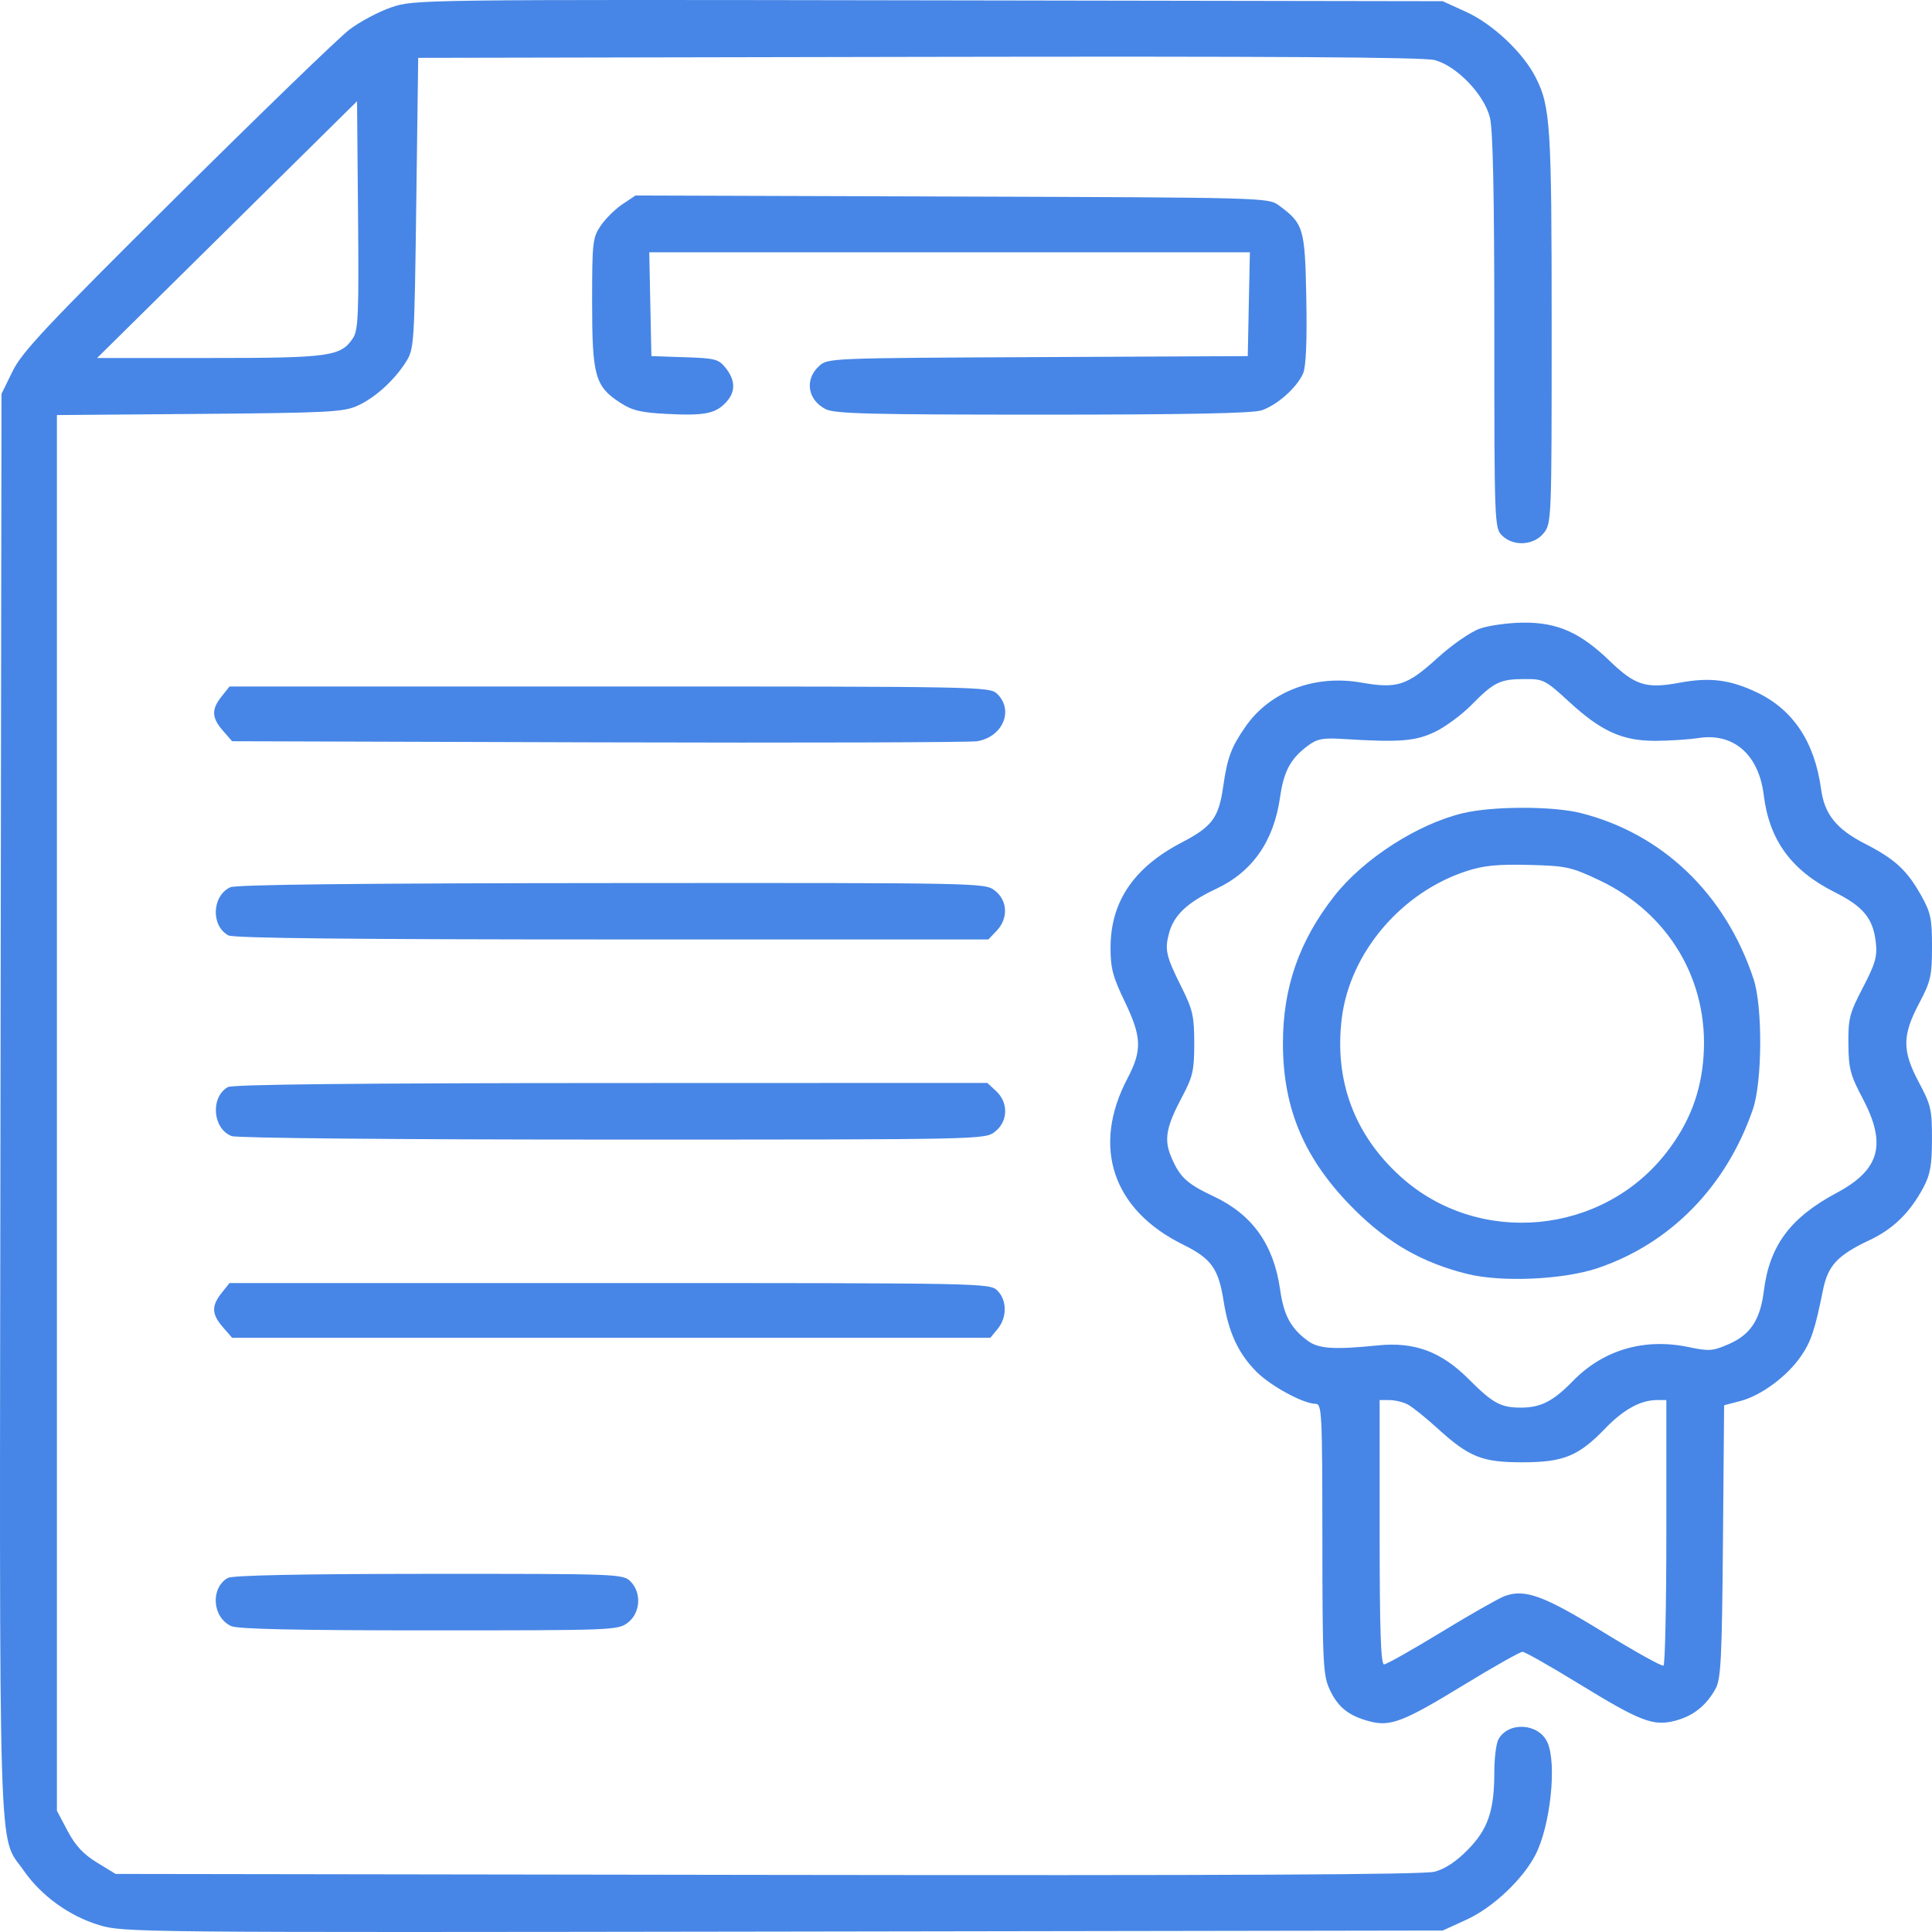
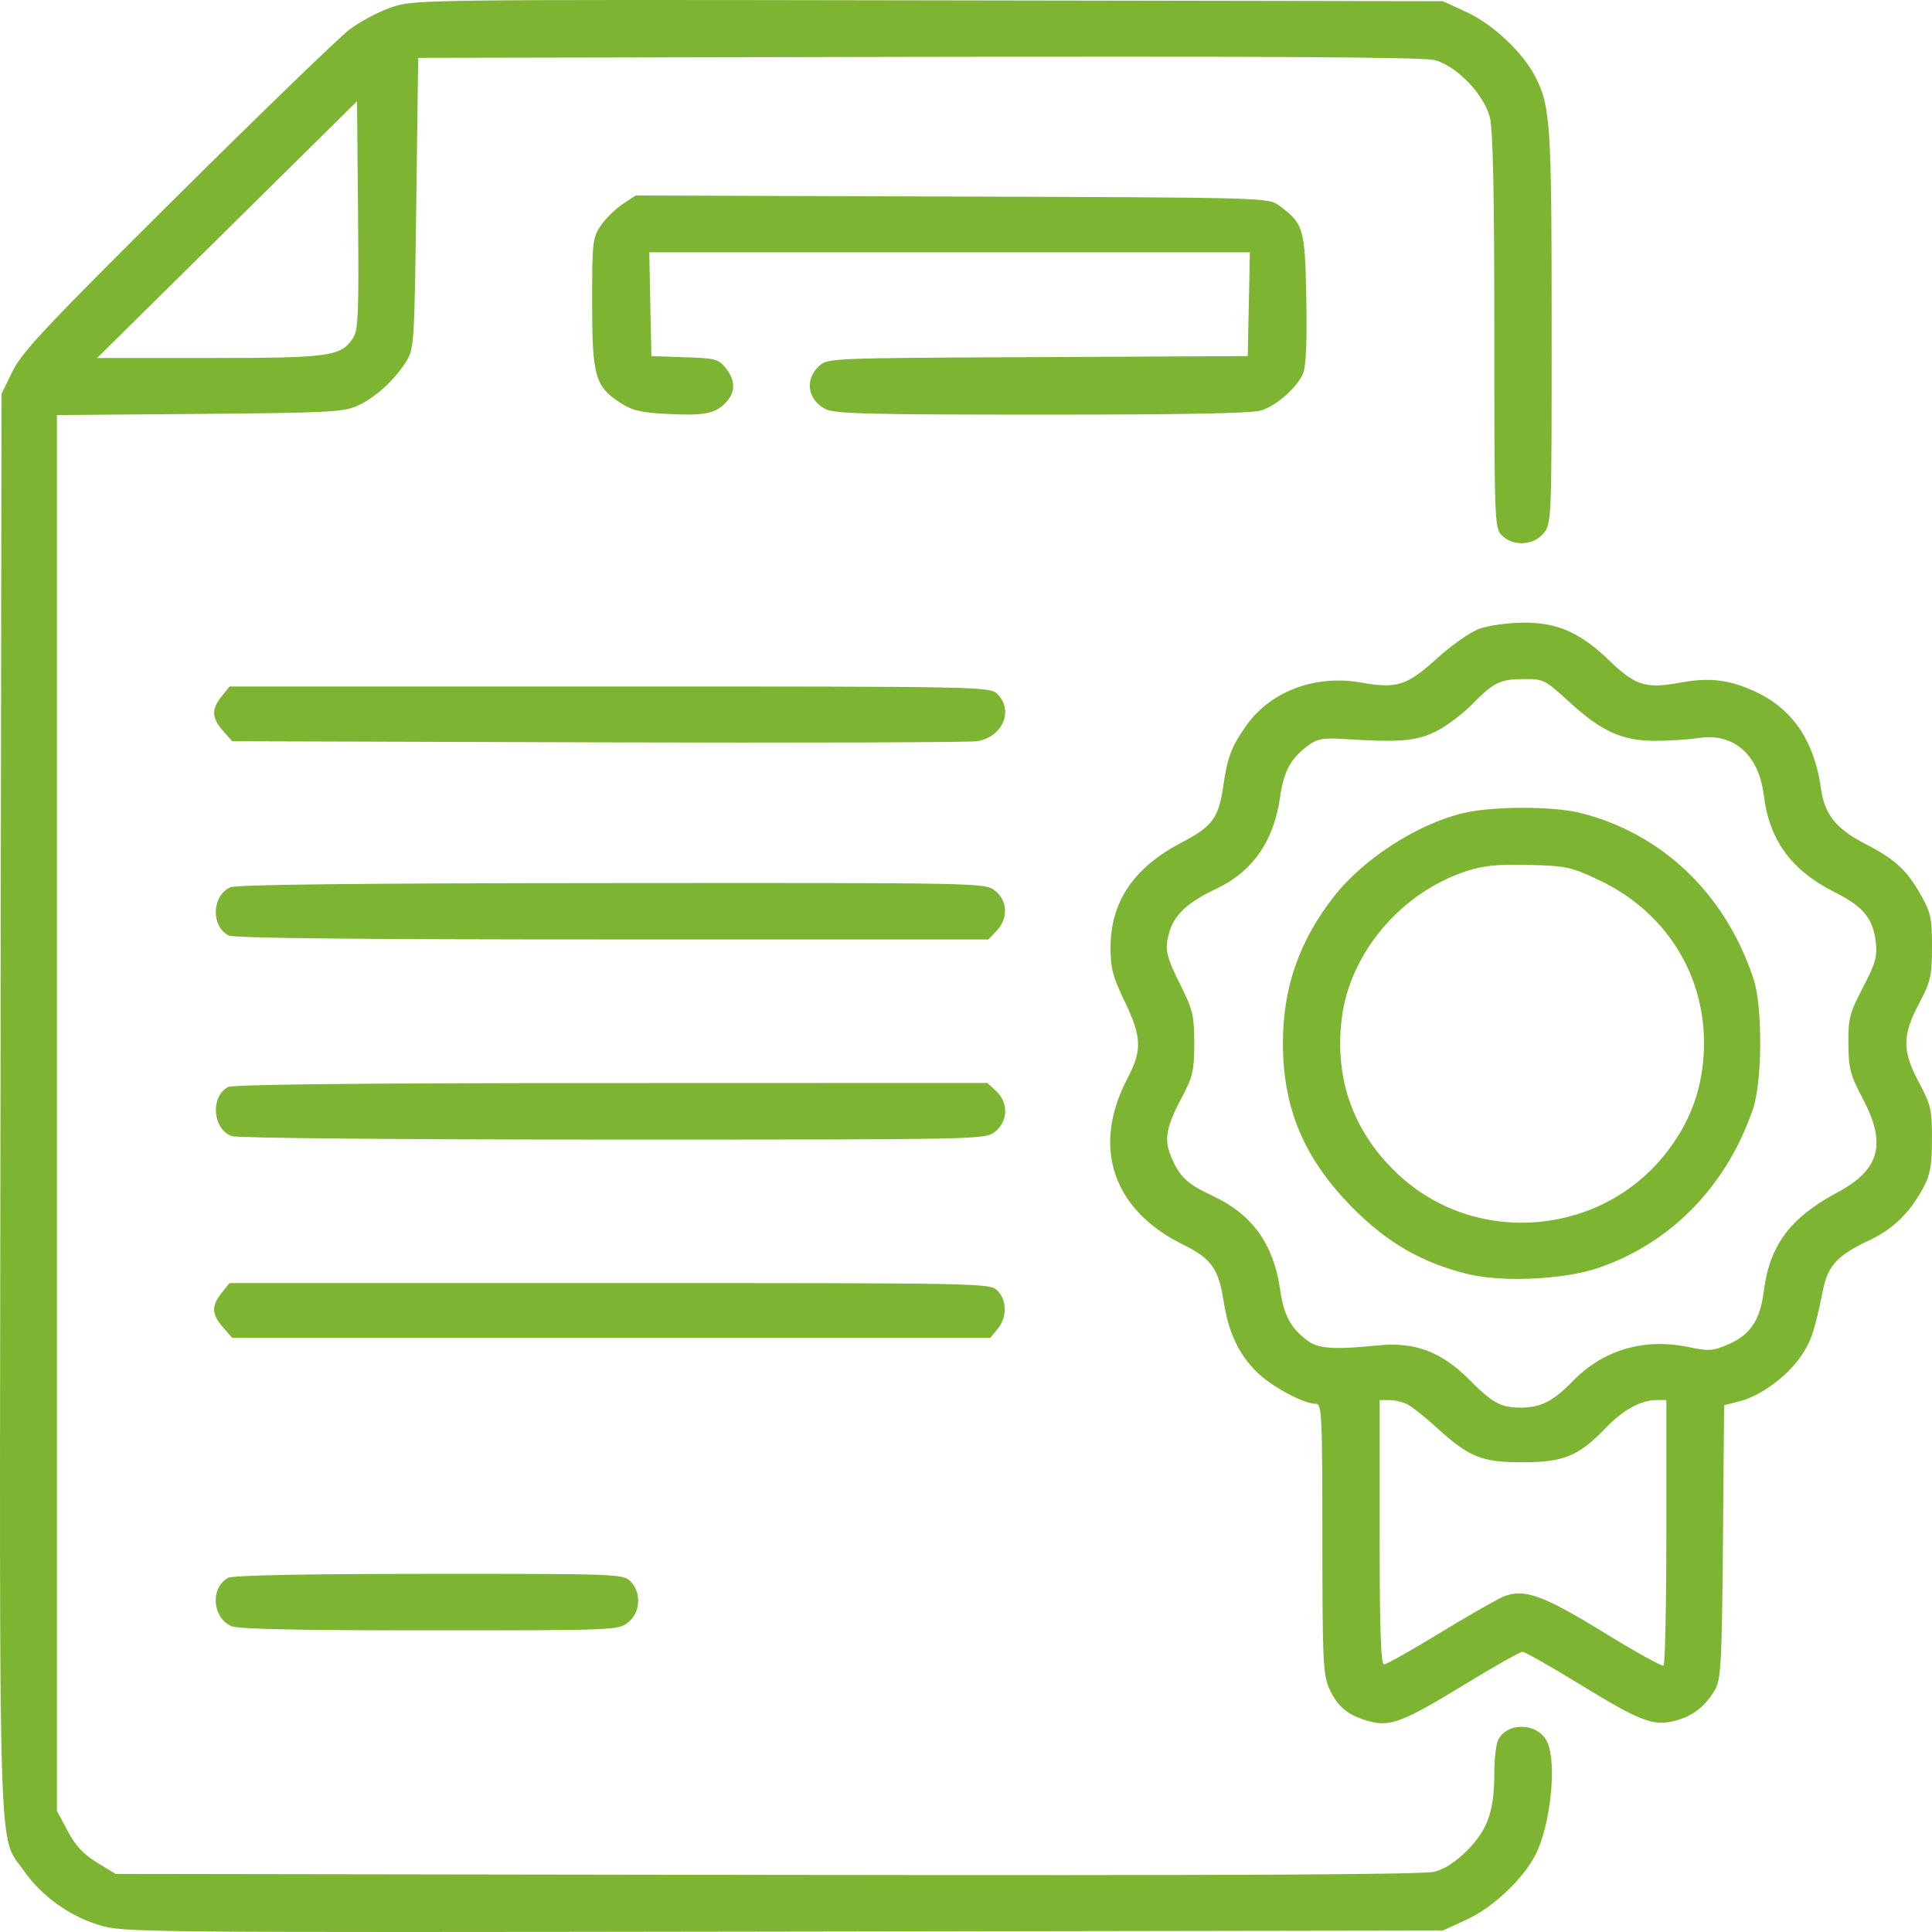
<svg xmlns="http://www.w3.org/2000/svg" width="50" height="50" viewBox="0 0 50 50" fill="none">
-   <path fill-rule="evenodd" clip-rule="evenodd" d="M10.13 0.189C9.804 0.3 9.314 0.56 9.042 0.767C8.77 0.974 6.762 2.916 4.58 5.082C1.199 8.438 0.57 9.108 0.326 9.607L0.039 10.194L0.013 28.559C-0.015 48.847 -0.058 47.442 0.615 48.412C1.067 49.062 1.791 49.586 2.562 49.82C3.195 50.012 3.461 50.014 20.271 49.989L37.338 49.962L37.953 49.681C38.631 49.372 39.413 48.636 39.738 48.001C40.127 47.244 40.296 45.632 40.045 45.088C39.817 44.592 39.032 44.548 38.778 45.017C38.721 45.123 38.673 45.502 38.673 45.858C38.673 46.86 38.511 47.337 37.989 47.869C37.687 48.177 37.399 48.368 37.126 48.44C36.834 48.516 31.895 48.54 19.854 48.522L2.991 48.497L2.509 48.202C2.158 47.987 1.951 47.765 1.75 47.385L1.473 46.862V28.802V10.742L5.159 10.712C8.455 10.685 8.886 10.664 9.24 10.506C9.699 10.302 10.2 9.85 10.508 9.363C10.718 9.031 10.725 8.914 10.773 5.259L10.823 1.497L23.771 1.472C32.927 1.455 36.84 1.479 37.128 1.555C37.696 1.704 38.406 2.44 38.558 3.038C38.638 3.352 38.673 5.036 38.673 8.576C38.673 13.532 38.678 13.667 38.871 13.858C39.166 14.149 39.695 14.118 39.952 13.796C40.154 13.543 40.157 13.449 40.157 8.475C40.157 3.231 40.126 2.749 39.738 1.993C39.413 1.357 38.631 0.622 37.953 0.312L37.338 0.031L24.031 0.009C10.82 -0.013 10.72 -0.011 10.13 0.189ZM9.135 8.751C8.82 9.226 8.534 9.265 5.41 9.265H2.513L5.877 5.942L9.24 2.62L9.266 5.567C9.289 8.127 9.272 8.544 9.135 8.751ZM16.111 5.284C15.926 5.407 15.673 5.656 15.549 5.838C15.337 6.148 15.324 6.263 15.324 7.824C15.324 9.723 15.4 9.997 16.04 10.415C16.359 10.624 16.575 10.677 17.256 10.712C18.226 10.762 18.512 10.707 18.784 10.418C19.04 10.148 19.039 9.848 18.783 9.526C18.597 9.293 18.512 9.27 17.719 9.245L16.858 9.216L16.83 7.873L16.803 6.529H24.575H32.347L32.319 7.873L32.292 9.216L26.856 9.242C21.434 9.267 21.419 9.267 21.192 9.479C20.818 9.825 20.901 10.35 21.367 10.588C21.602 10.708 22.492 10.731 26.979 10.731C30.691 10.731 32.414 10.697 32.648 10.62C33.054 10.486 33.573 10.023 33.727 9.656C33.8 9.481 33.828 8.811 33.807 7.721C33.773 5.902 33.74 5.79 33.095 5.314C32.825 5.115 32.728 5.112 24.634 5.086L16.447 5.06L16.111 5.284ZM38.3 16.268C38.06 16.352 37.585 16.681 37.198 17.032C36.41 17.747 36.155 17.828 35.227 17.665C34.03 17.453 32.868 17.894 32.239 18.798C31.864 19.335 31.764 19.604 31.656 20.357C31.54 21.167 31.371 21.393 30.58 21.805C29.345 22.448 28.745 23.332 28.741 24.513C28.739 25.052 28.797 25.274 29.106 25.916C29.549 26.838 29.562 27.18 29.179 27.908C28.247 29.682 28.792 31.312 30.619 32.211C31.35 32.571 31.535 32.83 31.668 33.677C31.796 34.488 32.05 35.032 32.52 35.503C32.89 35.873 33.731 36.329 34.048 36.331C34.21 36.331 34.221 36.564 34.223 39.825C34.225 43.026 34.241 43.352 34.41 43.72C34.621 44.179 34.9 44.403 35.435 44.546C35.983 44.692 36.312 44.566 37.887 43.604C38.659 43.133 39.341 42.748 39.402 42.749C39.464 42.749 40.112 43.116 40.844 43.565C42.459 44.555 42.787 44.681 43.355 44.532C43.817 44.411 44.152 44.147 44.396 43.709C44.538 43.454 44.564 42.95 44.59 39.892L44.62 36.369L45.048 36.256C45.577 36.117 46.249 35.62 46.603 35.107C46.87 34.721 46.968 34.429 47.178 33.39C47.307 32.749 47.553 32.486 48.387 32.093C48.995 31.807 49.428 31.384 49.776 30.735C49.954 30.402 49.998 30.16 49.999 29.486C50.001 28.721 49.973 28.596 49.665 28.02C49.226 27.198 49.226 26.802 49.663 25.974C49.967 25.399 49.999 25.261 50 24.508C50.001 23.775 49.968 23.619 49.718 23.172C49.35 22.517 49.041 22.233 48.263 21.834C47.526 21.457 47.218 21.073 47.129 20.422C46.964 19.206 46.409 18.369 45.472 17.921C44.782 17.591 44.252 17.523 43.484 17.666C42.603 17.83 42.322 17.744 41.661 17.107C40.894 16.366 40.303 16.105 39.415 16.114C39.034 16.117 38.533 16.187 38.3 16.268ZM40.612 18.165C41.437 18.924 41.983 19.172 42.829 19.173C43.182 19.173 43.694 19.14 43.966 19.099C44.868 18.962 45.517 19.531 45.645 20.573C45.79 21.748 46.361 22.529 47.488 23.093C48.226 23.464 48.475 23.768 48.546 24.39C48.587 24.754 48.535 24.937 48.212 25.557C47.866 26.222 47.83 26.36 47.836 27.016C47.842 27.654 47.886 27.823 48.205 28.425C48.833 29.614 48.653 30.272 47.535 30.87C46.33 31.514 45.794 32.237 45.647 33.415C45.555 34.156 45.301 34.541 44.742 34.785C44.327 34.966 44.233 34.974 43.704 34.863C42.553 34.621 41.49 34.934 40.702 35.745C40.198 36.263 39.874 36.429 39.364 36.429C38.839 36.429 38.636 36.319 38.01 35.692C37.297 34.978 36.607 34.722 35.656 34.819C34.527 34.933 34.126 34.907 33.846 34.701C33.402 34.373 33.225 34.045 33.128 33.366C32.961 32.204 32.41 31.433 31.41 30.962C30.711 30.632 30.534 30.467 30.311 29.942C30.119 29.488 30.178 29.167 30.598 28.376C30.87 27.864 30.907 27.7 30.907 27.001C30.907 26.307 30.867 26.13 30.592 25.578C30.173 24.739 30.137 24.584 30.257 24.142C30.383 23.681 30.733 23.352 31.469 23.006C32.414 22.562 32.964 21.774 33.128 20.634C33.226 19.948 33.402 19.627 33.864 19.287C34.089 19.121 34.247 19.092 34.748 19.124C36.213 19.216 36.63 19.184 37.135 18.942C37.404 18.813 37.827 18.501 38.075 18.25C38.66 17.655 38.817 17.577 39.443 17.574C39.946 17.571 39.987 17.592 40.612 18.165ZM5.735 18.024C5.468 18.359 5.476 18.573 5.768 18.909L6.007 19.183L15.489 19.212C20.704 19.227 25.118 19.214 25.298 19.182C25.954 19.064 26.24 18.385 25.812 17.962C25.616 17.769 25.482 17.766 15.777 17.766H5.94L5.735 18.024ZM37.86 21.045C36.684 21.326 35.284 22.229 34.531 23.19C33.623 24.35 33.202 25.556 33.202 27C33.202 28.713 33.768 30.027 35.057 31.308C35.937 32.182 36.817 32.683 37.98 32.971C38.862 33.19 40.461 33.118 41.345 32.82C43.232 32.184 44.676 30.707 45.364 28.71C45.609 27.996 45.62 26.059 45.383 25.339C44.657 23.139 43.022 21.57 40.903 21.04C40.176 20.859 38.629 20.861 37.86 21.045ZM41.375 22.773C43.186 23.624 44.227 25.378 44.087 27.342C44.021 28.276 43.722 29.055 43.14 29.811C41.479 31.971 38.264 32.27 36.249 30.452C35.048 29.368 34.525 27.957 34.726 26.346C34.938 24.655 36.265 23.093 37.957 22.543C38.397 22.4 38.759 22.364 39.564 22.384C40.531 22.408 40.656 22.435 41.375 22.773ZM5.957 22.963C5.481 23.191 5.455 23.966 5.914 24.209C6.049 24.28 9.172 24.313 15.845 24.313H25.579L25.794 24.087C26.099 23.767 26.078 23.306 25.749 23.05C25.489 22.848 25.456 22.847 15.831 22.854C9.281 22.858 6.103 22.893 5.957 22.963ZM5.895 28.134C5.438 28.398 5.503 29.217 5.997 29.402C6.135 29.454 10.273 29.492 15.862 29.492C25.451 29.492 25.489 29.491 25.749 29.289C26.09 29.024 26.104 28.539 25.781 28.238L25.552 28.026L15.813 28.029C9.194 28.031 6.017 28.065 5.895 28.134ZM5.735 33.462C5.468 33.797 5.476 34.011 5.768 34.347L6.007 34.621H15.819H25.631L25.82 34.391C26.066 34.092 26.062 33.647 25.812 33.4C25.616 33.207 25.482 33.205 15.777 33.205H5.94L5.735 33.462ZM36.429 36.346C36.548 36.408 36.895 36.686 37.2 36.964C38.027 37.715 38.356 37.846 39.415 37.844C40.468 37.842 40.856 37.682 41.546 36.965C42.013 36.48 42.461 36.234 42.875 36.234H43.125V39.648C43.125 41.526 43.092 43.082 43.051 43.106C43.01 43.131 42.309 42.741 41.493 42.24C39.943 41.288 39.458 41.112 38.932 41.31C38.775 41.37 38.035 41.791 37.289 42.246C36.543 42.701 35.882 43.074 35.819 43.074C35.735 43.074 35.705 42.166 35.705 39.654V36.234H35.959C36.099 36.234 36.31 36.284 36.429 36.346ZM5.895 40.837C5.439 41.099 5.494 41.862 5.986 42.084C6.158 42.161 7.695 42.194 11.111 42.194C15.897 42.194 15.995 42.19 16.251 41.992C16.578 41.738 16.608 41.215 16.314 40.924C16.121 40.734 15.986 40.729 11.095 40.731C7.772 40.733 6.013 40.769 5.895 40.837Z" fill="#4786E6" />
+   <path fill-rule="evenodd" clip-rule="evenodd" d="M10.13 0.189C9.804 0.3 9.314 0.56 9.042 0.767C8.77 0.974 6.762 2.916 4.58 5.082C1.199 8.438 0.57 9.108 0.326 9.607L0.039 10.194L0.013 28.559C-0.015 48.847 -0.058 47.442 0.615 48.412C1.067 49.062 1.791 49.586 2.562 49.82C3.195 50.012 3.461 50.014 20.271 49.989L37.338 49.962L37.953 49.681C38.631 49.372 39.413 48.636 39.738 48.001C40.127 47.244 40.296 45.632 40.045 45.088C39.817 44.592 39.032 44.548 38.778 45.017C38.721 45.123 38.673 45.502 38.673 45.858C38.673 46.86 38.511 47.337 37.989 47.869C37.687 48.177 37.399 48.368 37.126 48.44C36.834 48.516 31.895 48.54 19.854 48.522L2.991 48.497L2.509 48.202C2.158 47.987 1.951 47.765 1.75 47.385L1.473 46.862V28.802V10.742L5.159 10.712C8.455 10.685 8.886 10.664 9.24 10.506C9.699 10.302 10.2 9.85 10.508 9.363C10.718 9.031 10.725 8.914 10.773 5.259L10.823 1.497L23.771 1.472C32.927 1.455 36.84 1.479 37.128 1.555C37.696 1.704 38.406 2.44 38.558 3.038C38.638 3.352 38.673 5.036 38.673 8.576C38.673 13.532 38.678 13.667 38.871 13.858C39.166 14.149 39.695 14.118 39.952 13.796C40.154 13.543 40.157 13.449 40.157 8.475C40.157 3.231 40.126 2.749 39.738 1.993C39.413 1.357 38.631 0.622 37.953 0.312L37.338 0.031L24.031 0.009C10.82 -0.013 10.72 -0.011 10.13 0.189ZM9.135 8.751C8.82 9.226 8.534 9.265 5.41 9.265H2.513L5.877 5.942L9.24 2.62L9.266 5.567C9.289 8.127 9.272 8.544 9.135 8.751ZM16.111 5.284C15.926 5.407 15.673 5.656 15.549 5.838C15.337 6.148 15.324 6.263 15.324 7.824C15.324 9.723 15.4 9.997 16.04 10.415C16.359 10.624 16.575 10.677 17.256 10.712C18.226 10.762 18.512 10.707 18.784 10.418C19.04 10.148 19.039 9.848 18.783 9.526C18.597 9.293 18.512 9.27 17.719 9.245L16.858 9.216L16.83 7.873L16.803 6.529H24.575H32.347L32.319 7.873L32.292 9.216L26.856 9.242C21.434 9.267 21.419 9.267 21.192 9.479C20.818 9.825 20.901 10.35 21.367 10.588C21.602 10.708 22.492 10.731 26.979 10.731C30.691 10.731 32.414 10.697 32.648 10.62C33.054 10.486 33.573 10.023 33.727 9.656C33.8 9.481 33.828 8.811 33.807 7.721C33.773 5.902 33.74 5.79 33.095 5.314C32.825 5.115 32.728 5.112 24.634 5.086L16.447 5.06L16.111 5.284ZM38.3 16.268C38.06 16.352 37.585 16.681 37.198 17.032C36.41 17.747 36.155 17.828 35.227 17.665C34.03 17.453 32.868 17.894 32.239 18.798C31.864 19.335 31.764 19.604 31.656 20.357C31.54 21.167 31.371 21.393 30.58 21.805C29.345 22.448 28.745 23.332 28.741 24.513C28.739 25.052 28.797 25.274 29.106 25.916C29.549 26.838 29.562 27.18 29.179 27.908C28.247 29.682 28.792 31.312 30.619 32.211C31.35 32.571 31.535 32.83 31.668 33.677C31.796 34.488 32.05 35.032 32.52 35.503C32.89 35.873 33.731 36.329 34.048 36.331C34.21 36.331 34.221 36.564 34.223 39.825C34.225 43.026 34.241 43.352 34.41 43.72C34.621 44.179 34.9 44.403 35.435 44.546C35.983 44.692 36.312 44.566 37.887 43.604C38.659 43.133 39.341 42.748 39.402 42.749C39.464 42.749 40.112 43.116 40.844 43.565C42.459 44.555 42.787 44.681 43.355 44.532C43.817 44.411 44.152 44.147 44.396 43.709C44.538 43.454 44.564 42.95 44.59 39.892L44.62 36.369L45.048 36.256C45.577 36.117 46.249 35.62 46.603 35.107C46.87 34.721 46.968 34.429 47.178 33.39C47.307 32.749 47.553 32.486 48.387 32.093C48.995 31.807 49.428 31.384 49.776 30.735C49.954 30.402 49.998 30.16 49.999 29.486C50.001 28.721 49.973 28.596 49.665 28.02C49.226 27.198 49.226 26.802 49.663 25.974C49.967 25.399 49.999 25.261 50 24.508C50.001 23.775 49.968 23.619 49.718 23.172C49.35 22.517 49.041 22.233 48.263 21.834C47.526 21.457 47.218 21.073 47.129 20.422C46.964 19.206 46.409 18.369 45.472 17.921C44.782 17.591 44.252 17.523 43.484 17.666C42.603 17.83 42.322 17.744 41.661 17.107C40.894 16.366 40.303 16.105 39.415 16.114C39.034 16.117 38.533 16.187 38.3 16.268ZM40.612 18.165C41.437 18.924 41.983 19.172 42.829 19.173C43.182 19.173 43.694 19.14 43.966 19.099C44.868 18.962 45.517 19.531 45.645 20.573C45.79 21.748 46.361 22.529 47.488 23.093C48.226 23.464 48.475 23.768 48.546 24.39C48.587 24.754 48.535 24.937 48.212 25.557C47.866 26.222 47.83 26.36 47.836 27.016C47.842 27.654 47.886 27.823 48.205 28.425C48.833 29.614 48.653 30.272 47.535 30.87C46.33 31.514 45.794 32.237 45.647 33.415C45.555 34.156 45.301 34.541 44.742 34.785C44.327 34.966 44.233 34.974 43.704 34.863C42.553 34.621 41.49 34.934 40.702 35.745C40.198 36.263 39.874 36.429 39.364 36.429C38.839 36.429 38.636 36.319 38.01 35.692C37.297 34.978 36.607 34.722 35.656 34.819C34.527 34.933 34.126 34.907 33.846 34.701C33.402 34.373 33.225 34.045 33.128 33.366C32.961 32.204 32.41 31.433 31.41 30.962C30.711 30.632 30.534 30.467 30.311 29.942C30.119 29.488 30.178 29.167 30.598 28.376C30.87 27.864 30.907 27.7 30.907 27.001C30.907 26.307 30.867 26.13 30.592 25.578C30.173 24.739 30.137 24.584 30.257 24.142C30.383 23.681 30.733 23.352 31.469 23.006C32.414 22.562 32.964 21.774 33.128 20.634C33.226 19.948 33.402 19.627 33.864 19.287C34.089 19.121 34.247 19.092 34.748 19.124C36.213 19.216 36.63 19.184 37.135 18.942C37.404 18.813 37.827 18.501 38.075 18.25C38.66 17.655 38.817 17.577 39.443 17.574C39.946 17.571 39.987 17.592 40.612 18.165ZM5.735 18.024C5.468 18.359 5.476 18.573 5.768 18.909L6.007 19.183L15.489 19.212C20.704 19.227 25.118 19.214 25.298 19.182C25.954 19.064 26.24 18.385 25.812 17.962C25.616 17.769 25.482 17.766 15.777 17.766H5.94L5.735 18.024ZM37.86 21.045C36.684 21.326 35.284 22.229 34.531 23.19C33.623 24.35 33.202 25.556 33.202 27C33.202 28.713 33.768 30.027 35.057 31.308C35.937 32.182 36.817 32.683 37.98 32.971C38.862 33.19 40.461 33.118 41.345 32.82C43.232 32.184 44.676 30.707 45.364 28.71C45.609 27.996 45.62 26.059 45.383 25.339C44.657 23.139 43.022 21.57 40.903 21.04C40.176 20.859 38.629 20.861 37.86 21.045ZM41.375 22.773C43.186 23.624 44.227 25.378 44.087 27.342C44.021 28.276 43.722 29.055 43.14 29.811C41.479 31.971 38.264 32.27 36.249 30.452C35.048 29.368 34.525 27.957 34.726 26.346C34.938 24.655 36.265 23.093 37.957 22.543C38.397 22.4 38.759 22.364 39.564 22.384C40.531 22.408 40.656 22.435 41.375 22.773ZM5.957 22.963C5.481 23.191 5.455 23.966 5.914 24.209C6.049 24.28 9.172 24.313 15.845 24.313H25.579L25.794 24.087C26.099 23.767 26.078 23.306 25.749 23.05C25.489 22.848 25.456 22.847 15.831 22.854C9.281 22.858 6.103 22.893 5.957 22.963ZM5.895 28.134C5.438 28.398 5.503 29.217 5.997 29.402C6.135 29.454 10.273 29.492 15.862 29.492C25.451 29.492 25.489 29.491 25.749 29.289C26.09 29.024 26.104 28.539 25.781 28.238L25.552 28.026L15.813 28.029C9.194 28.031 6.017 28.065 5.895 28.134ZM5.735 33.462C5.468 33.797 5.476 34.011 5.768 34.347L6.007 34.621H15.819H25.631L25.82 34.391C26.066 34.092 26.062 33.647 25.812 33.4C25.616 33.207 25.482 33.205 15.777 33.205H5.94L5.735 33.462ZM36.429 36.346C36.548 36.408 36.895 36.686 37.2 36.964C38.027 37.715 38.356 37.846 39.415 37.844C40.468 37.842 40.856 37.682 41.546 36.965C42.013 36.48 42.461 36.234 42.875 36.234H43.125V39.648C43.125 41.526 43.092 43.082 43.051 43.106C43.01 43.131 42.309 42.741 41.493 42.24C39.943 41.288 39.458 41.112 38.932 41.31C38.775 41.37 38.035 41.791 37.289 42.246C36.543 42.701 35.882 43.074 35.819 43.074C35.735 43.074 35.705 42.166 35.705 39.654V36.234H35.959C36.099 36.234 36.31 36.284 36.429 36.346ZM5.895 40.837C5.439 41.099 5.494 41.862 5.986 42.084C6.158 42.161 7.695 42.194 11.111 42.194C15.897 42.194 15.995 42.19 16.251 41.992C16.578 41.738 16.608 41.215 16.314 40.924C16.121 40.734 15.986 40.729 11.095 40.731C7.772 40.733 6.013 40.769 5.895 40.837Z" fill="#7db432" />
</svg>
